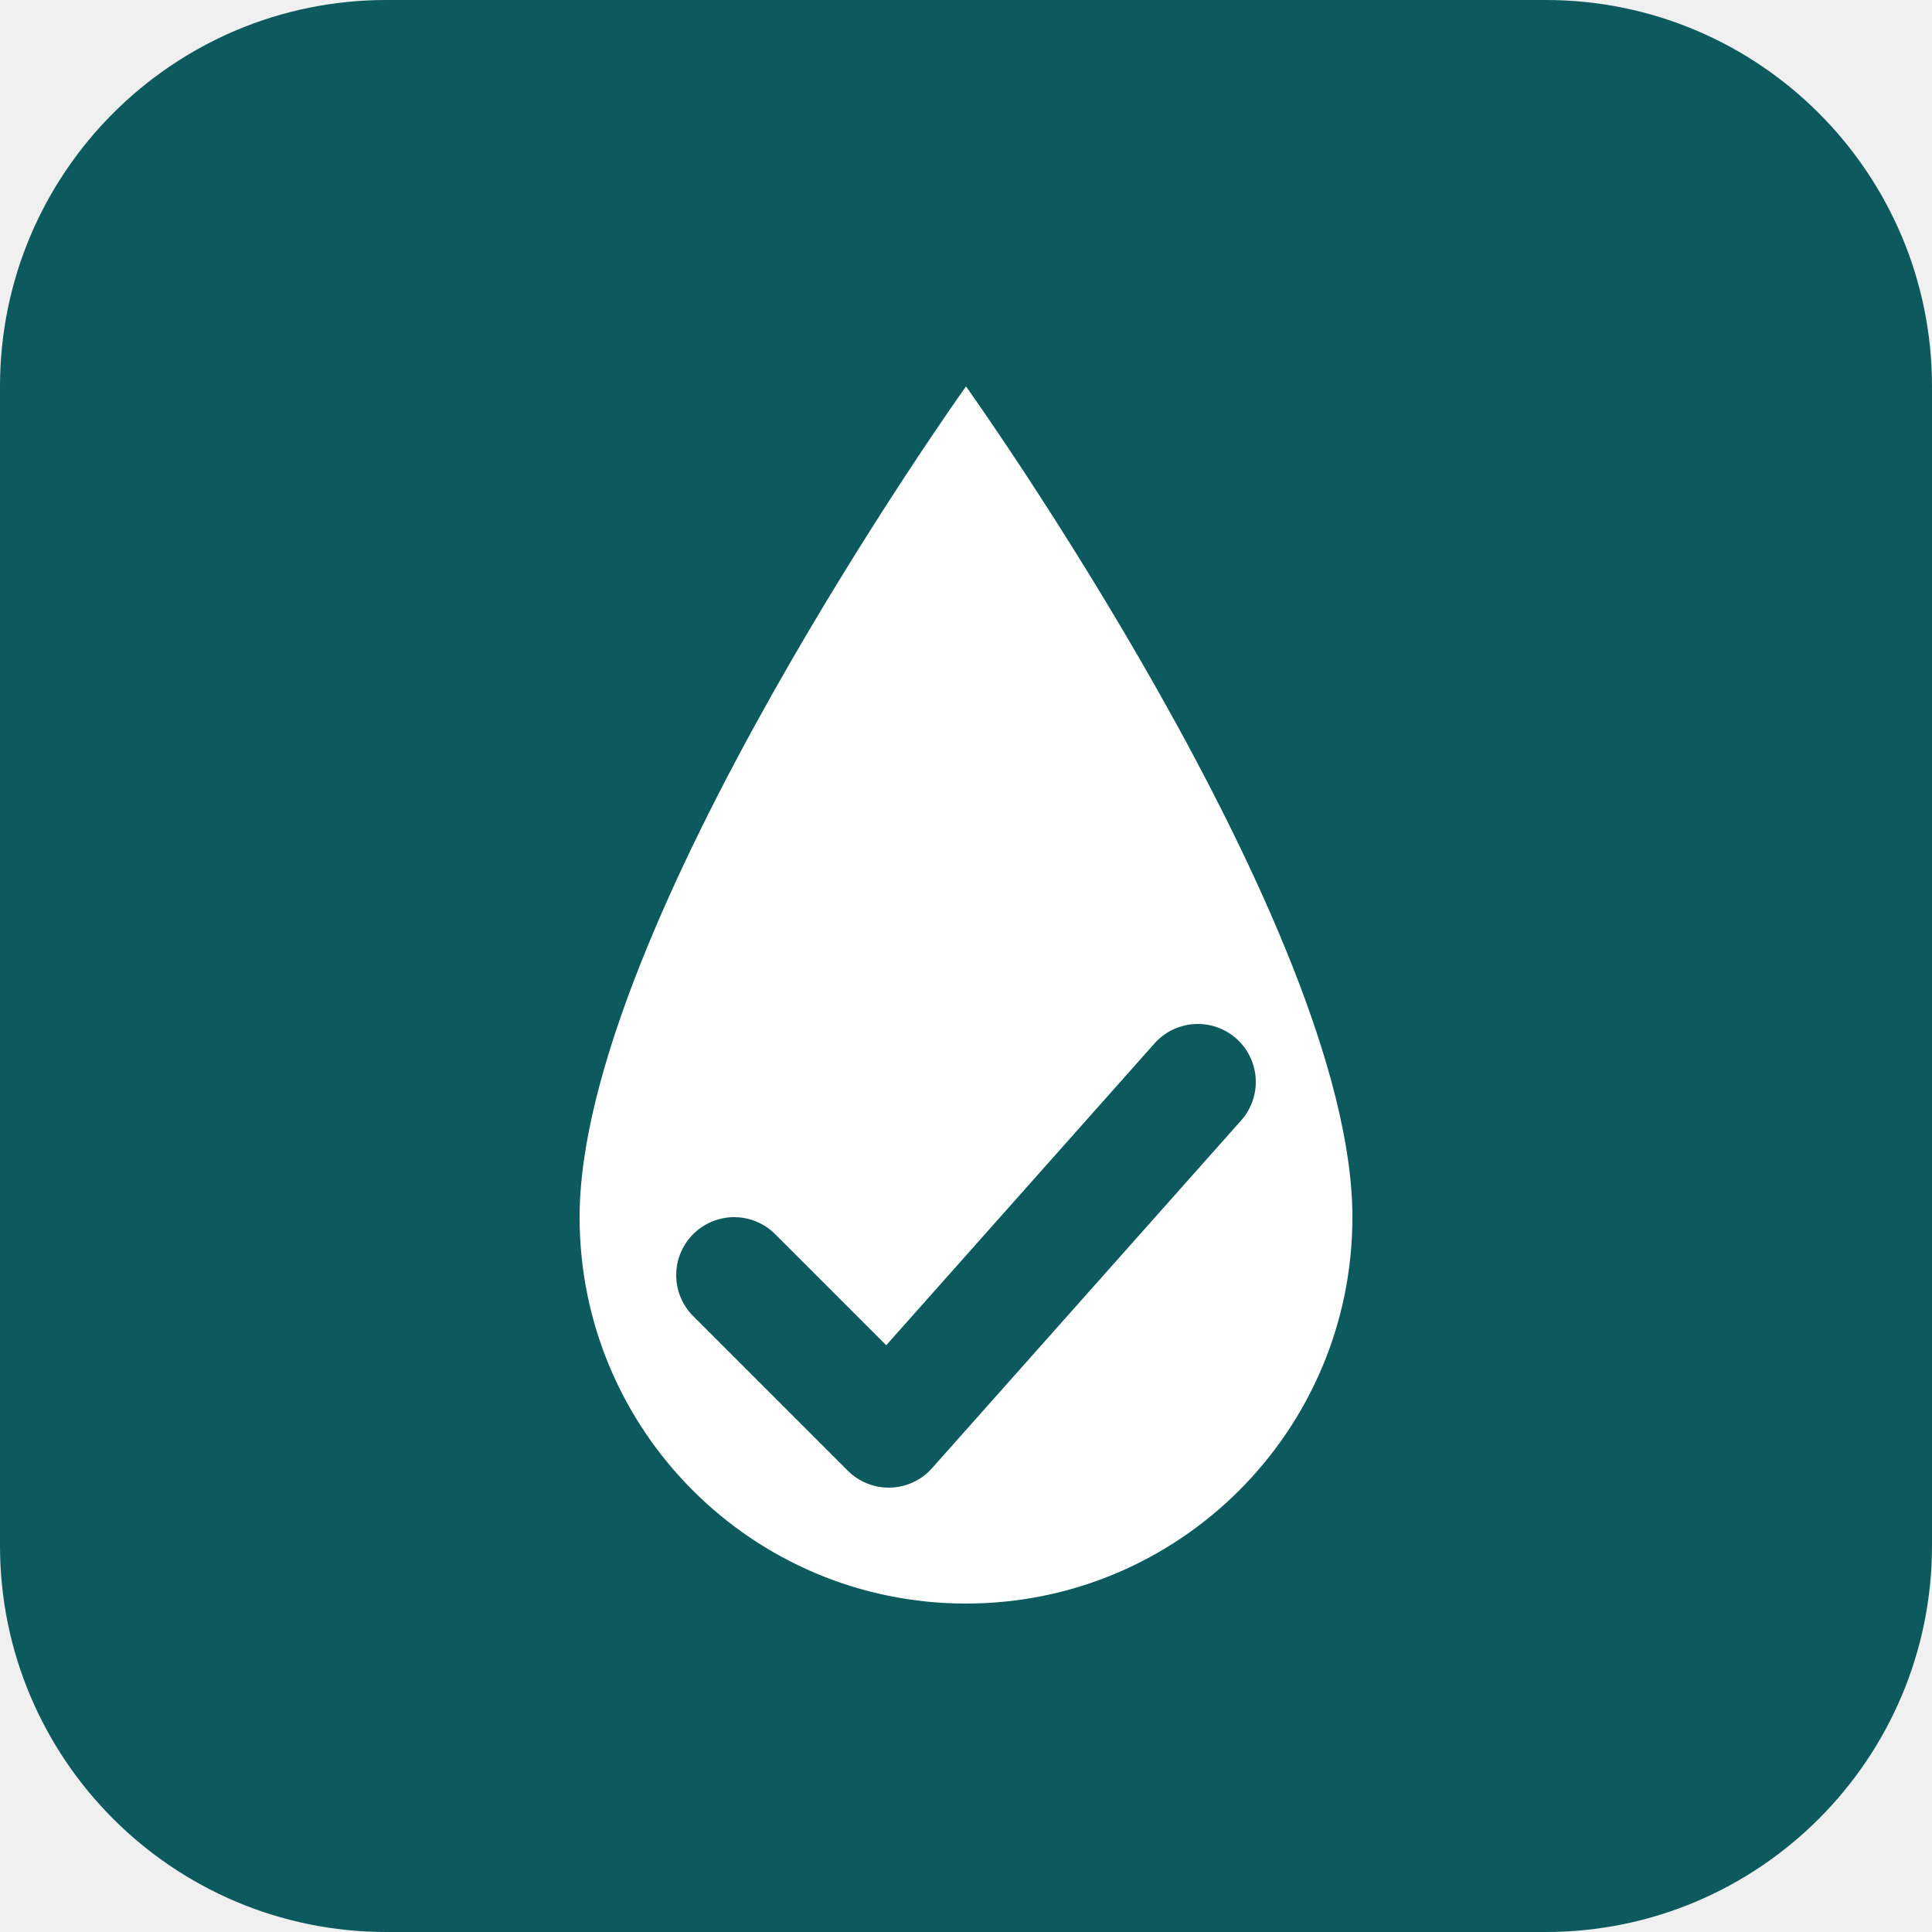
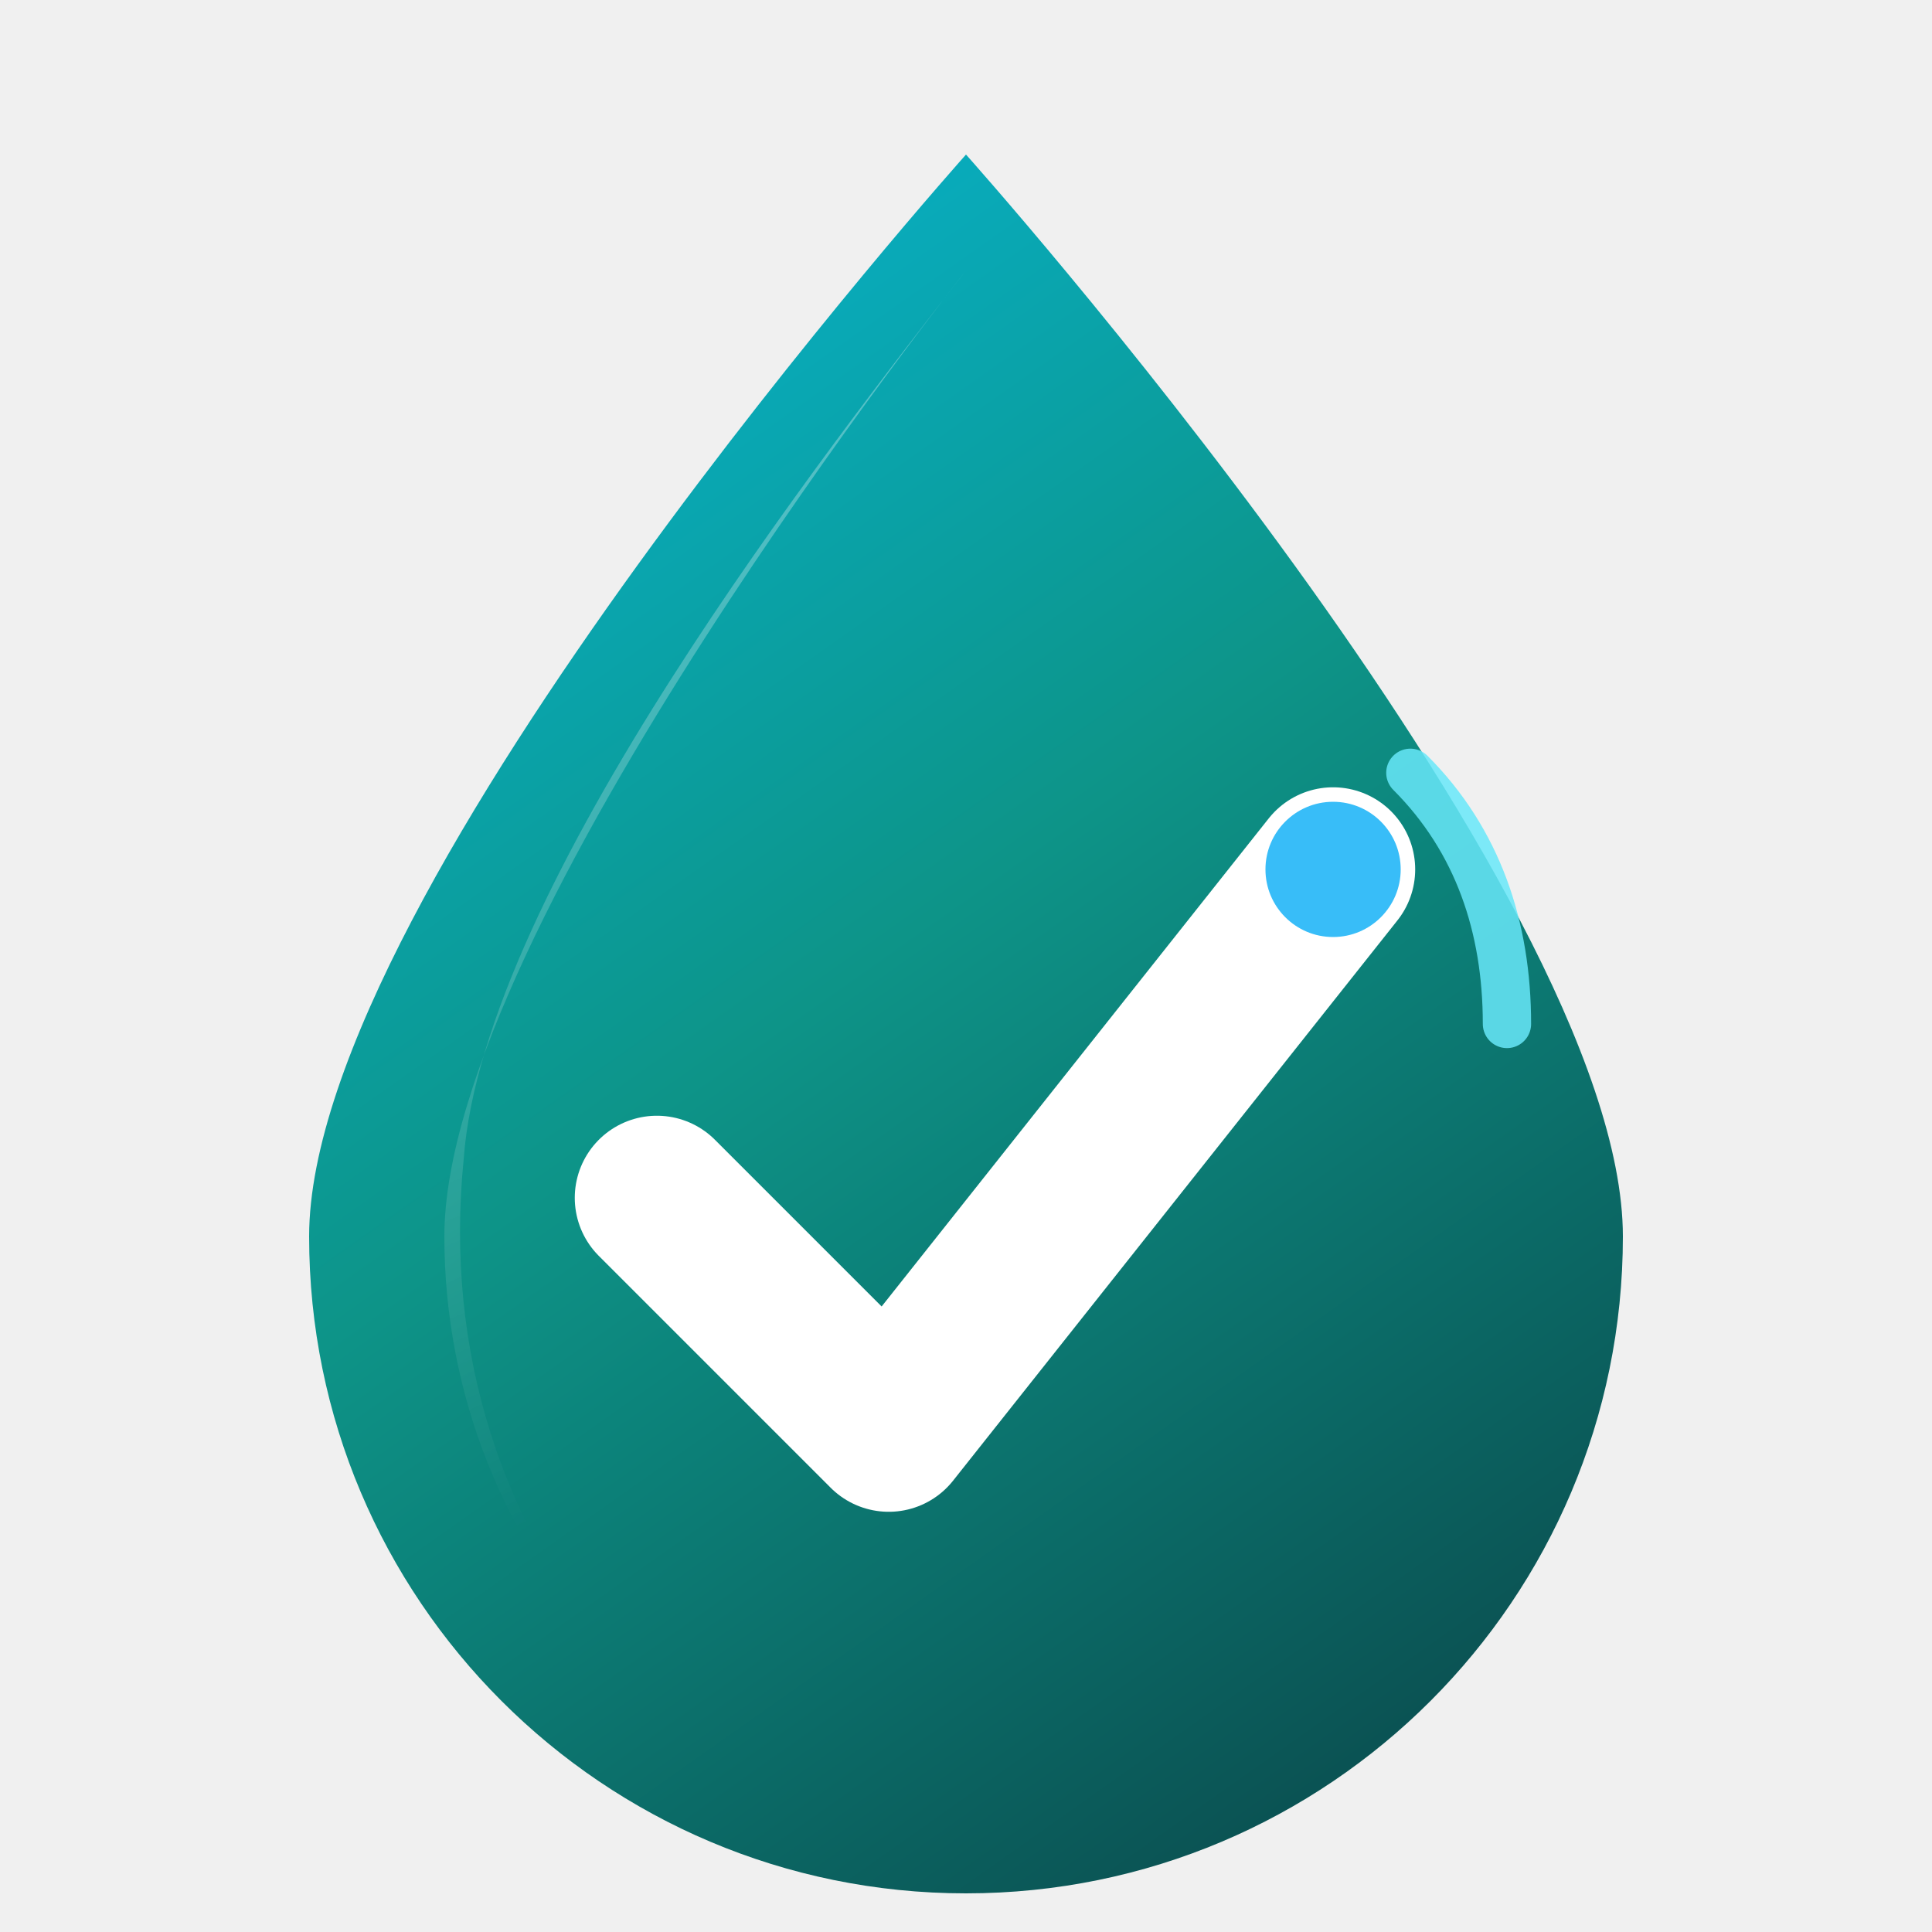
- <svg xmlns="http://www.w3.org/2000/svg" viewBox="0 0 100 100">
-   <rect width="100" height="100" rx="20" fill="#0c5a5e" />
-   <path d="M50 20 C50 20 30 48 30 63 a20 20 0 0 0 40 0 C70 48 50 20 50 20 Z" fill="#ffffff" />
-   <path d="M38 66 l8 8 16 -18" fill="none" stroke="#0c5a5e" stroke-width="6" stroke-linecap="round" stroke-linejoin="round" />
+ <svg xmlns="http://www.w3.org/2000/svg" viewBox="0 0 100 100" fill="none">
+   <defs>
+     <linearGradient id="ff-drop-grad" x1="20" y1="10" x2="80" y2="95" gradientUnits="userSpaceOnUse">
+       <stop offset="0%" stop-color="#06B6D4" />
+       <stop offset="45%" stop-color="#0D9488" />
+       <stop offset="100%" stop-color="#0A474A" />
+     </linearGradient>
+     <linearGradient id="ff-highlight-grad" x1="24" y1="15" x2="48" y2="70" gradientUnits="userSpaceOnUse">
+       <stop offset="0%" stop-color="#FFFFFF" stop-opacity="0.4" />
+       <stop offset="100%" stop-color="#FFFFFF" stop-opacity="0" />
+     </linearGradient>
+   </defs>
+   <path d="M50 8 C50 8 84 46 84 64 A34 34 0 0 1 16 64 C16 46 50 8 50 8 Z" fill="url(#ff-drop-grad)" />
+   <path d="M50 14 C50 14 23 48 23 64 C23 72 26 80 32 86 C26 79 23 70 24 60 C25 46 43 23 50 14 Z" fill="url(#ff-highlight-grad)" />
+   <path d="M34 62 L46 74 L69 45" stroke="#FFFFFF" stroke-width="8.5" stroke-linecap="round" stroke-linejoin="round" />
+   <circle cx="69" cy="45" r="3.5" fill="#38BDF8" />
+   <path d="M73 40 C76.5 43.5 78 48 78 53" stroke="#67E8F9" stroke-width="2.5" stroke-linecap="round" opacity="0.85" />
</svg>
